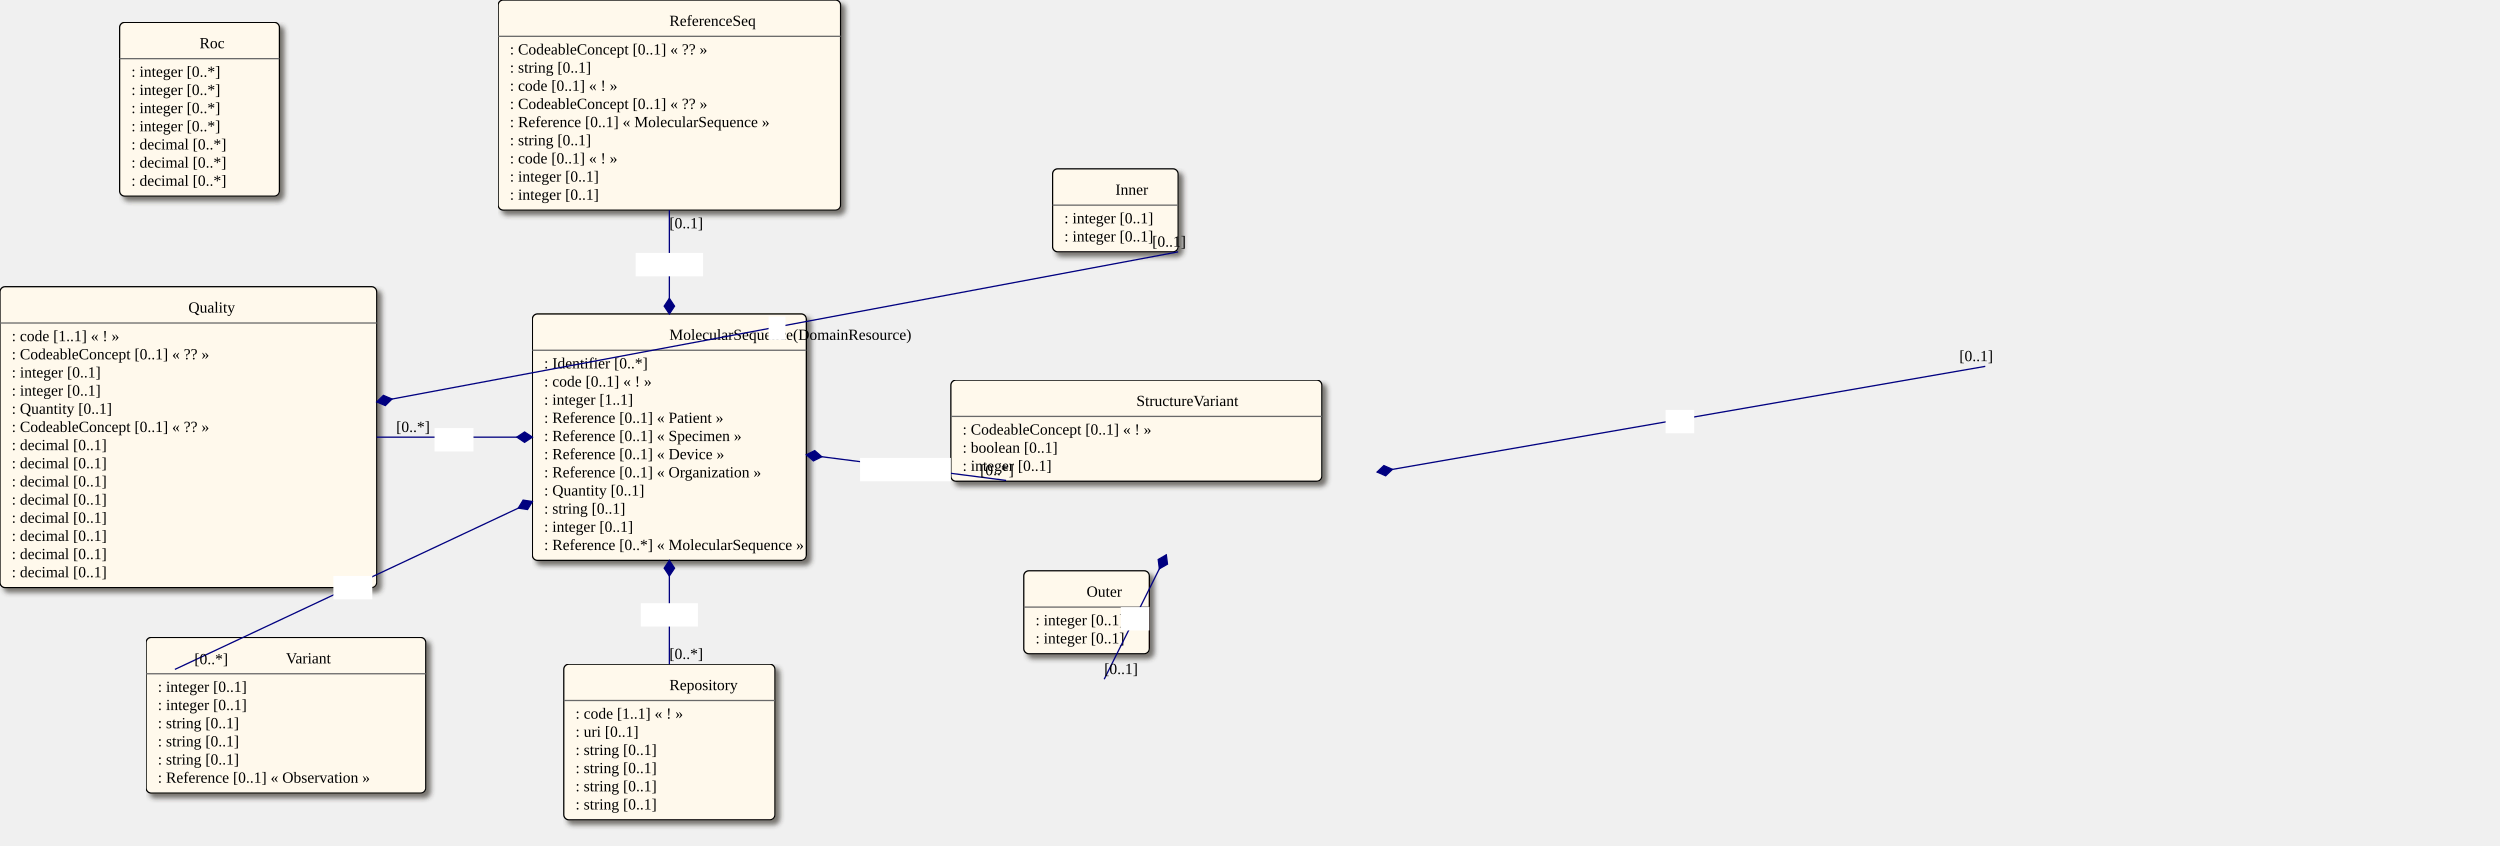
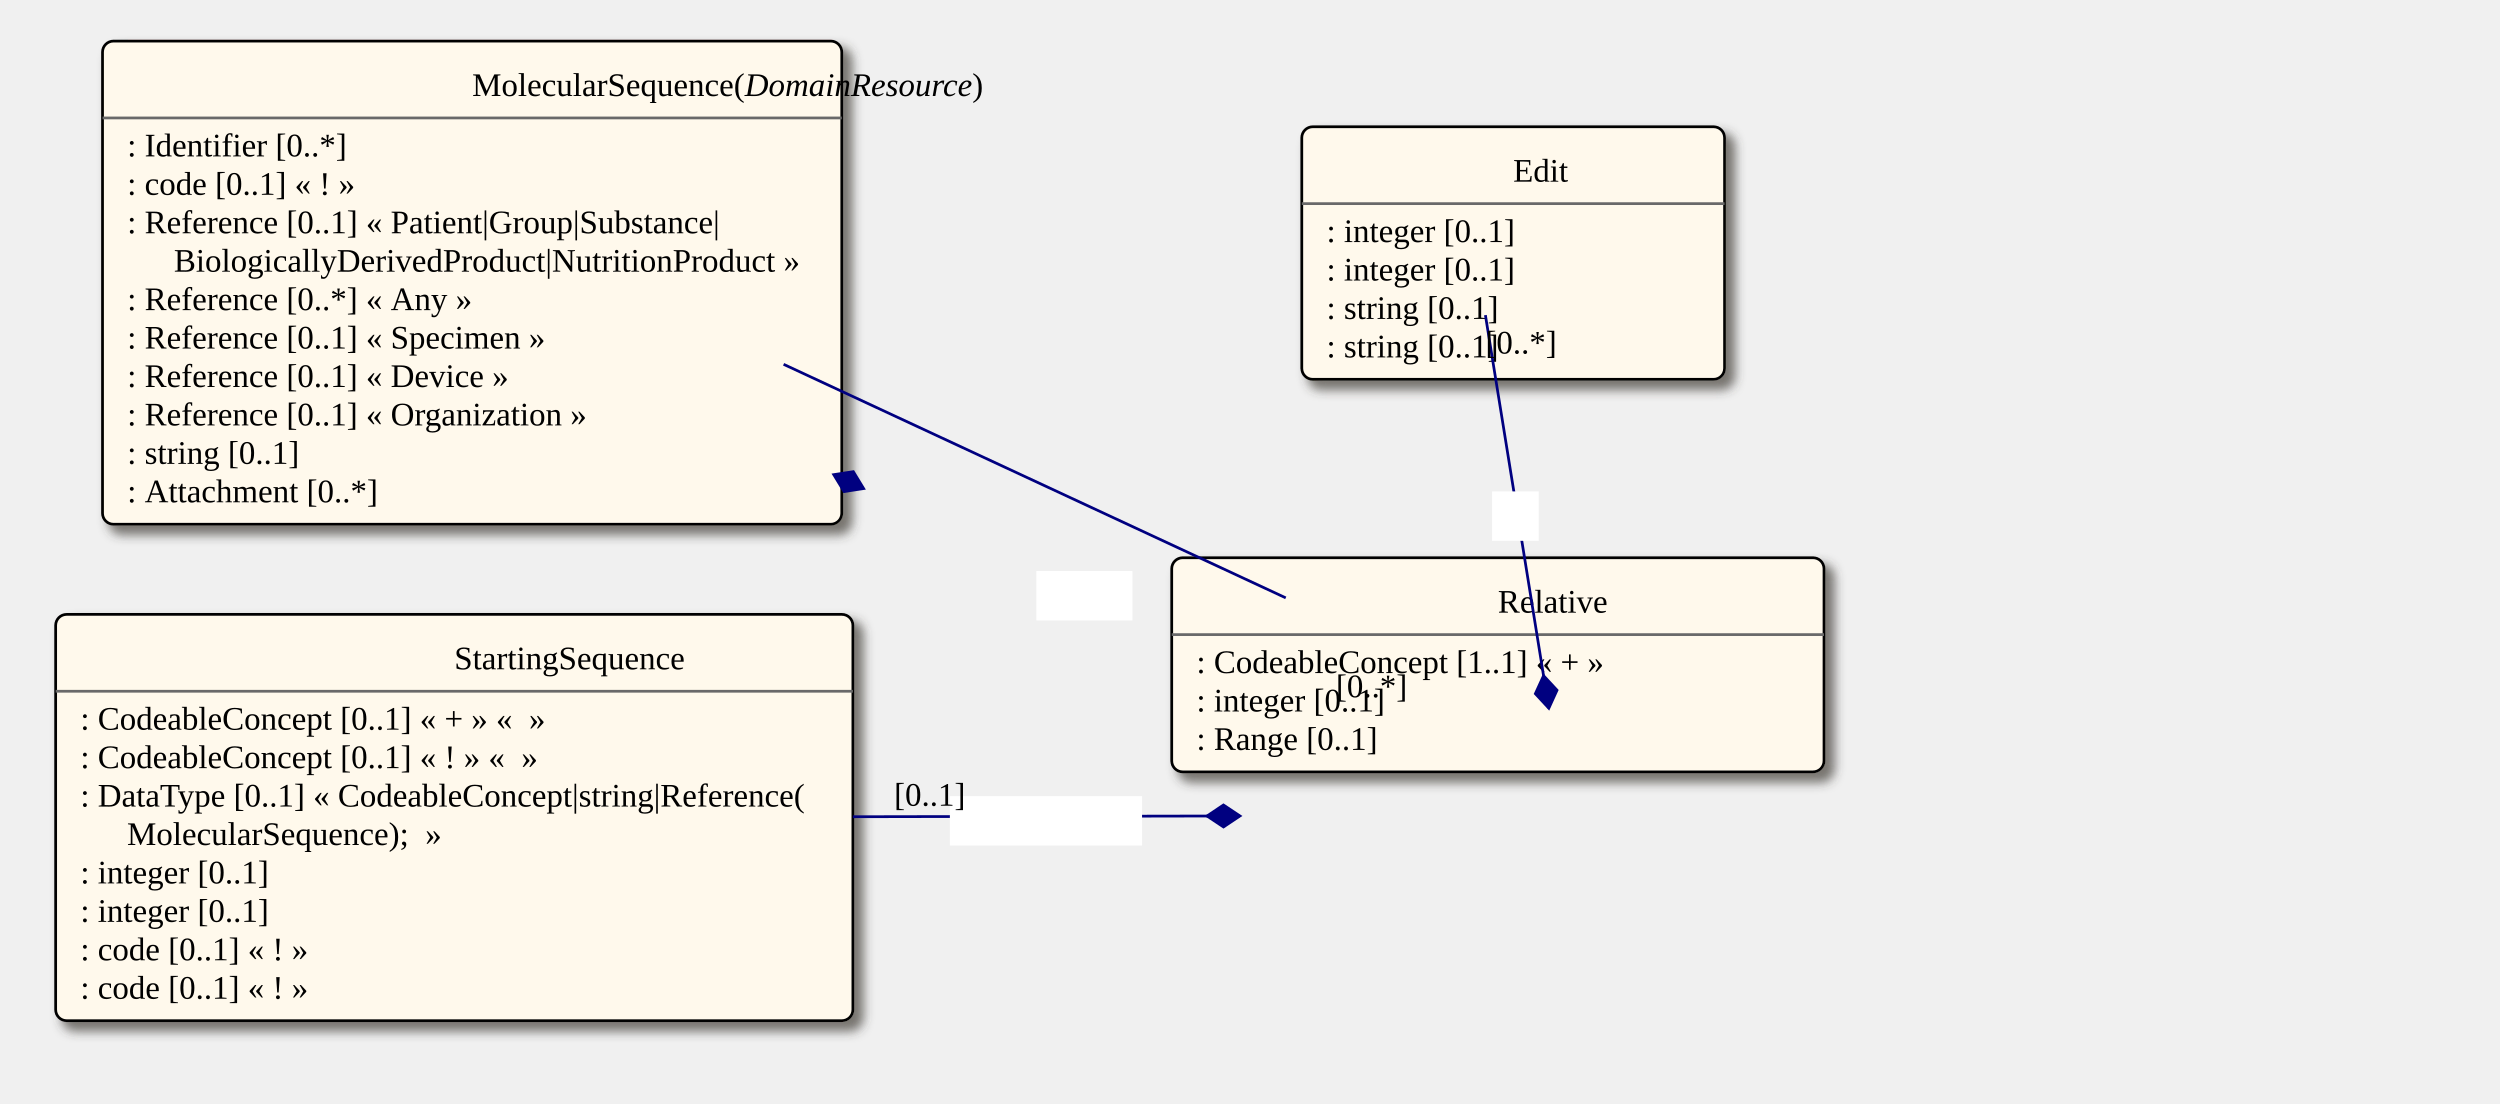
- <svg xmlns="http://www.w3.org/2000/svg" xmlns:xlink="http://www.w3.org/1999/xlink" id="n906" version="1.1" width="1927.2" height="652.0">
-   <defs id="defs11">
-     <filter id="shadow1" x="0" y="0" width="200%" height="200%">
-       <feOffset result="offOut" in="SourceGraphic" dx="3" dy="3" id="feOffset2" />
-       <feColorMatrix result="matrixOut" in="offOut" type="matrix" values="0.2 0 0 0 0 0 0.2 0 0 0 0 0 0.2 0 0 0 0 0 1 0" id="feColorMatrix4" />
-       <feGaussianBlur result="blurOut" in="matrixOut" stdDeviation="2" id="feGaussianBlur6" />
-       <feBlend in="SourceGraphic" in2="blurOut" mode="normal" id="feBlend8" />
+ <svg xmlns="http://www.w3.org/2000/svg" xmlns:xlink="http://www.w3.org/1999/xlink" id="n441" version="1.1" width="910.647" height="401.796">
+   <defs id="defs111207">
+     <filter id="shadow1" x="-0.034" y="-0.068" width="1.088" height="1.174">
+       <feOffset result="offOut" in="SourceGraphic" dx="3" dy="3" id="feOffset111198" />
+       <feColorMatrix result="matrixOut" in="offOut" type="matrix" values="0.2 0 0 0 0 0 0.2 0 0 0 0 0 0.2 0 0 0 0 0 1 0" id="feColorMatrix111200" />
+       <feGaussianBlur result="blurOut" in="matrixOut" stdDeviation="2" id="feGaussianBlur111202" />
+       <feBlend in="SourceGraphic" in2="blurOut" mode="normal" id="feBlend111204" />
    </filter>
  </defs>
-   <g id="n907">
-     <rect id="MolecularSequence" x="410.4" y="242.0" rx="4" ry="4" width="211.2" height="190.0" filter="url(#shadow1)" style="fill:#fff9ec;stroke:black;stroke-width:1" />
-     <line id="n908" x1="410.4" y1="270.0" x2="621.6" y2="270.0" style="stroke:dimgrey;stroke-width:1" />
-     <text id="n909" x="516.0" y="262.0" fill="black" class="diagram-class-title  diagram-class-resource">MolecularSequence<tspan class="diagram-class-title-link" id="tspan16"> (<a xlink:href="domainresource.html" class="diagram-class-reference" id="n910">DomainResource</a>
- )</tspan>
+   <g id="n442" transform="translate(2.923425,-7.308562)">
+     <rect id="MolecularSequence" x="34.422" y="22.273" rx="4" ry="4" width="269.28" height="176" filter="url(#shadow1)" style="fill:#fff9ec;stroke:#000000;stroke-width:1" />
+     <line id="n443" x1="34.422" y1="50.273" x2="303.702" y2="50.273" style="stroke:#696969;stroke-width:1" />
+     <text id="n444" x="169.062" y="42.273" fill="#000000" class="diagram-class-title  diagram-class-resource">MolecularSequence<tspan class="diagram-class-title-link" id="tspan111212">(<a id="n445" xlink:href="domainresource.html#DomainResource" class="diagram-class-reference" style="font-style: italic">DomainResource</a>)</tspan>
    </text>
-     <text id="n911" x="416.4" y="284.0" fill="black" class="diagram-class-detail">
-       <a xlink:href="molecularsequence-definitions.html#MolecularSequence.identifier" id="n912" />
-  : <a xlink:href="datatypes.html#Identifier" id="n913">Identifier</a>
-  [0..*]</text>
-     <text id="n917" x="416.4" y="298.0" fill="black" class="diagram-class-detail">
-       <a xlink:href="molecularsequence-definitions.html#MolecularSequence.type" id="n918" />
-  : <a xlink:href="datatypes.html#code" id="n919">code</a>
-  [0..1] « <a xlink:href="valueset-sequence-type.html" id="n920" />
- ! »</text>
-     <text id="n927" x="416.4" y="312.0" fill="black" class="diagram-class-detail">
-       <a xlink:href="molecularsequence-definitions.html#MolecularSequence.coordinateSystem" id="n928" />
-  : <a xlink:href="datatypes.html#integer" id="n929">integer</a>
-  [1..1]</text>
-     <text id="n933" x="416.4" y="326.0" fill="black" class="diagram-class-detail">
-       <a xlink:href="molecularsequence-definitions.html#MolecularSequence.patient" id="n934" />
-  : <a xlink:href="references.html#Reference" id="n935">Reference</a>
-  [0..1] « <a xlink:href="patient.html#Patient" id="n936">Patient</a>
-  »</text>
-     <text id="n941" x="416.4" y="340.0" fill="black" class="diagram-class-detail">
-       <a xlink:href="molecularsequence-definitions.html#MolecularSequence.specimen" id="n942" />
-  : <a xlink:href="references.html#Reference" id="n943">Reference</a>
-  [0..1] « <a xlink:href="specimen.html#Specimen" id="n944">Specimen</a>
-  »</text>
-     <text id="n949" x="416.4" y="354.0" fill="black" class="diagram-class-detail">
-       <a xlink:href="molecularsequence-definitions.html#MolecularSequence.device" id="n950" />
-  : <a xlink:href="references.html#Reference" id="n951">Reference</a>
-  [0..1] « <a xlink:href="device.html#Device" id="n952">Device</a>
-  »</text>
-     <text id="n957" x="416.4" y="368.0" fill="black" class="diagram-class-detail">
-       <a xlink:href="molecularsequence-definitions.html#MolecularSequence.performer" id="n958" />
-  : <a xlink:href="references.html#Reference" id="n959">Reference</a>
-  [0..1] « <a xlink:href="organization.html#Organization" id="n960">Organization</a>
-  »</text>
-     <text id="n965" x="416.4" y="382.0" fill="black" class="diagram-class-detail">
-       <a xlink:href="molecularsequence-definitions.html#MolecularSequence.quantity" id="n966" />
-  : <a xlink:href="datatypes.html#Quantity" id="n967">Quantity</a>
-  [0..1]</text>
-     <text id="n971" x="416.4" y="396.0" fill="black" class="diagram-class-detail">
-       <a xlink:href="molecularsequence-definitions.html#MolecularSequence.literal" id="n972" />
-  : <a xlink:href="datatypes.html#string" id="n973">string</a>
-  [0..1]</text>
-     <text id="n977" x="416.4" y="410.0" fill="black" class="diagram-class-detail">
-       <a xlink:href="molecularsequence-definitions.html#MolecularSequence.readCoverage" id="n978" />
-  : <a xlink:href="datatypes.html#integer" id="n979">integer</a>
-  [0..1]</text>
-     <text id="n983" x="416.4" y="424.0" fill="black" class="diagram-class-detail">
-       <a xlink:href="molecularsequence-definitions.html#MolecularSequence.pointer" id="n984" />
-  : <a xlink:href="references.html#Reference" id="n985">Reference</a>
-  [0..*] « <a xlink:href="molecularsequence.html#MolecularSequence" id="n986">MolecularSequence</a>
-  »</text>
+     <text id="n446" x="40.422" y="64.273" fill="#000000" class="diagram-class-detail">
+       <a id="n447" xlink:href="molecularsequence-definitions.html#MolecularSequence.identifier" /> : <a id="n448" xlink:href="datatypes.html#Identifier">Identifier</a> [0..*]</text>
+     <text id="n452" x="40.422" y="78.273" fill="#000000" class="diagram-class-detail">
+       <a id="n453" xlink:href="molecularsequence-definitions.html#MolecularSequence.type" /> : <a id="n454" xlink:href="datatypes.html#code">code</a> [0..1] « <a id="n455" xlink:href="valueset-sequence-type.html" />! »</text>
+     <text id="n462" x="40.422" y="92.273" fill="#000000" class="diagram-class-detail">
+       <a id="n463" xlink:href="molecularsequence-definitions.html#MolecularSequence.subject" /> : <a id="n464" xlink:href="references.html#Reference">Reference</a> [0..1] « <a id="n465" xlink:href="patient.html#Patient">Patient</a>|<a id="n466" xlink:href="group.html#Group">Group</a>|<a id="n467" xlink:href="substance.html#Substance">Substance</a>|</text>
+     <text id="n468" x="60.422" y="106.273" fill="#000000" class="diagram-class-detail">
+       <a id="n469" xlink:href="biologicallyderivedproduct.html#BiologicallyDerivedProduct">BiologicallyDerivedProduct</a>|<a id="n470" xlink:href="nutritionproduct.html#NutritionProduct">NutritionProduct</a> »</text>
+     <text id="n480" x="40.422" y="120.273" fill="#000000" class="diagram-class-detail">
+       <a id="n481" xlink:href="molecularsequence-definitions.html#MolecularSequence.focus" /> : <a id="n482" xlink:href="references.html#Reference">Reference</a> [0..*] « <a id="n483" xlink:href="resourcelist.html#Any">Any</a> »</text>
+     <text id="n488" x="40.422" y="134.273" fill="#000000" class="diagram-class-detail">
+       <a id="n489" xlink:href="molecularsequence-definitions.html#MolecularSequence.specimen" /> : <a id="n490" xlink:href="references.html#Reference">Reference</a> [0..1] « <a id="n491" xlink:href="specimen.html#Specimen">Specimen</a> »</text>
+     <text id="n496" x="40.422" y="148.273" fill="#000000" class="diagram-class-detail">
+       <a id="n497" xlink:href="molecularsequence-definitions.html#MolecularSequence.device" /> : <a id="n498" xlink:href="references.html#Reference">Reference</a> [0..1] « <a id="n499" xlink:href="device.html#Device">Device</a> »</text>
+     <text id="n504" x="40.422" y="162.273" fill="#000000" class="diagram-class-detail">
+       <a id="n505" xlink:href="molecularsequence-definitions.html#MolecularSequence.performer" /> : <a id="n506" xlink:href="references.html#Reference">Reference</a> [0..1] « <a id="n507" xlink:href="organization.html#Organization">Organization</a> »</text>
+     <text id="n512" x="40.422" y="176.273" fill="#000000" class="diagram-class-detail">
+       <a id="n513" xlink:href="molecularsequence-definitions.html#MolecularSequence.literal" /> : <a id="n514" xlink:href="datatypes.html#string">string</a> [0..1]</text>
+     <text id="n518" x="40.422" y="190.273" fill="#000000" class="diagram-class-detail">
+       <a id="n519" xlink:href="molecularsequence-definitions.html#MolecularSequence.formatted" /> : <a id="n520" xlink:href="datatypes.html#Attachment">Attachment</a> [0..*]</text>
  </g>
-   <g id="n991">
-     <rect id="MolecularSequence.referenceSeq" x="384" y="0.0" rx="4" ry="4" width="264.0" height="162.0" filter="url(#shadow1)" style="fill:#fff9ec;stroke:black;stroke-width:1" />
-     <line id="n992" x1="384" y1="28.0" x2="648.0" y2="28.0" style="stroke:dimgrey;stroke-width:1" />
-     <text id="n993" x="516.0" y="20.0" fill="black" class="diagram-class-title">ReferenceSeq</text>
-     <text id="n994" x="390" y="42.0" fill="black" class="diagram-class-detail">
-       <a xlink:href="molecularsequence-definitions.html#MolecularSequence.referenceSeq.chromosome" id="n995" />
-  : <a xlink:href="datatypes.html#CodeableConcept" id="n996">CodeableConcept</a>
-  [0..1] « <a xlink:href="valueset-chromosome-human.html" id="n997" />
- ?? »</text>
-     <text id="n1004" x="390" y="56.0" fill="black" class="diagram-class-detail">
-       <a xlink:href="molecularsequence-definitions.html#MolecularSequence.referenceSeq.referenceSequenceAssembly" id="n1005" />
-  : <a xlink:href="datatypes.html#string" id="n1006">string</a>
-  [0..1]</text>
-     <text id="n1010" x="390" y="70.0" fill="black" class="diagram-class-detail">
-       <a xlink:href="molecularsequence-definitions.html#MolecularSequence.referenceSeq.orientation" id="n1011" />
-  : <a xlink:href="datatypes.html#code" id="n1012">code</a>
-  [0..1] « <a xlink:href="valueset-orientation-type.html" id="n1013" />
- ! »</text>
-     <text id="n1020" x="390" y="84.0" fill="black" class="diagram-class-detail">
-       <a xlink:href="molecularsequence-definitions.html#MolecularSequence.referenceSeq.referenceSeqId" id="n1021" />
-  : <a xlink:href="datatypes.html#CodeableConcept" id="n1022">CodeableConcept</a>
-  [0..1] « <a xlink:href="valueset-sequence-referenceSeq.html" id="n1023" />
- ?? »</text>
-     <text id="n1030" x="390" y="98.0" fill="black" class="diagram-class-detail">
-       <a xlink:href="molecularsequence-definitions.html#MolecularSequence.referenceSeq.referenceSeqPointer" id="n1031" />
-  : <a xlink:href="references.html#Reference" id="n1032">Reference</a>
-  [0..1] « <a xlink:href="molecularsequence.html#MolecularSequence" id="n1033">MolecularSequence</a>
-  »</text>
-     <text id="n1038" x="390" y="112.0" fill="black" class="diagram-class-detail">
-       <a xlink:href="molecularsequence-definitions.html#MolecularSequence.referenceSeq.referenceSeqString" id="n1039" />
-  : <a xlink:href="datatypes.html#string" id="n1040">string</a>
-  [0..1]</text>
-     <text id="n1044" x="390" y="126.0" fill="black" class="diagram-class-detail">
-       <a xlink:href="molecularsequence-definitions.html#MolecularSequence.referenceSeq.strand" id="n1045" />
-  : <a xlink:href="datatypes.html#code" id="n1046">code</a>
-  [0..1] « <a xlink:href="valueset-strand-type.html" id="n1047" />
- ! »</text>
-     <text id="n1054" x="390" y="140.0" fill="black" class="diagram-class-detail">
-       <a xlink:href="molecularsequence-definitions.html#MolecularSequence.referenceSeq.windowStart" id="n1055" />
-  : <a xlink:href="datatypes.html#integer" id="n1056">integer</a>
-  [0..1]</text>
-     <text id="n1060" x="390" y="154.0" fill="black" class="diagram-class-detail">
-       <a xlink:href="molecularsequence-definitions.html#MolecularSequence.referenceSeq.windowEnd" id="n1061" />
-  : <a xlink:href="datatypes.html#integer" id="n1062">integer</a>
-  [0..1]</text>
+   <g id="n524" transform="translate(-24.84911,-54.81422)">
+     <rect id="MolecularSequence.relative" x="451.661" y="257.976" rx="4" ry="4" width="237.6" height="78" filter="url(#shadow1)" style="fill:#fff9ec;stroke:#000000;stroke-width:1" />
+     <line id="n525" x1="451.661" y1="285.976" x2="689.261" y2="285.976" style="stroke:#696969;stroke-width:1" />
+     <text id="n526" x="570.461" y="277.976" fill="#000000" class="diagram-class-title">Relative</text>
+     <text id="n527" x="457.661" y="299.976" fill="#000000" class="diagram-class-detail">
+       <a id="n528" xlink:href="molecularsequence-definitions.html#MolecularSequence.relative.coordinateSystem" /> : <a id="n529" xlink:href="datatypes.html#CodeableConcept">CodeableConcept</a> [1..1] « <a id="n530" xlink:href="http://loinc.org/LL5323-2/" />+ »</text>
+     <text id="n537" x="457.661" y="313.976" fill="#000000" class="diagram-class-detail">
+       <a id="n538" xlink:href="molecularsequence-definitions.html#MolecularSequence.relative.ordinalPosition" /> : <a id="n539" xlink:href="datatypes.html#integer">integer</a> [0..1]</text>
+     <text id="n543" x="457.661" y="327.976" fill="#000000" class="diagram-class-detail">
+       <a id="n544" xlink:href="molecularsequence-definitions.html#MolecularSequence.relative.sequenceRange" /> : <a id="n545" xlink:href="datatypes.html#Range">Range</a> [0..1]</text>
  </g>
-   <g id="n1066" transform="translate(193.3986,-15.26831)">
-     <rect id="MolecularSequence.variant" x="-80.782" y="506.651" rx="4" ry="4" width="215.6" height="120" style="fill:#fff9ec;stroke:#000000;stroke-width:1;filter:url(#shadow1)" />
-     <line id="n1067" x1="-80.782" y1="534.651" x2="134.818" y2="534.651" style="stroke:#696969;stroke-width:1" />
-     <text id="n1068" x="27.018" y="526.651" class="diagram-class-title" style="fill:#000000">Variant</text>
-     <text id="n1069" x="-74.782" y="548.651" class="diagram-class-detail" style="fill:#000000">
-       <a xlink:href="molecularsequence-definitions.html#MolecularSequence.edit.start" id="n1070" />
-  : <a xlink:href="datatypes.html#integer" id="n1071">integer</a>
-  [0..1]</text>
-     <text id="n1075" x="-74.782" y="562.651" class="diagram-class-detail" style="fill:#000000">
-       <a xlink:href="molecularsequence-definitions.html#MolecularSequence.edit.end" id="n1076" />
-  : <a xlink:href="datatypes.html#integer" id="n1077">integer</a>
-  [0..1]</text>
-     <text id="n1081" x="-74.782" y="576.651" class="diagram-class-detail" style="fill:#000000">
-       <a xlink:href="molecularsequence-definitions.html#MolecularSequence.edit.observedAllele" id="n1082" />
-  : <a xlink:href="datatypes.html#string" id="n1083">string</a>
-  [0..1]</text>
-     <text id="n1087" x="-74.782" y="590.651" class="diagram-class-detail" style="fill:#000000">
-       <a xlink:href="molecularsequence-definitions.html#MolecularSequence.edit.referenceAllele" id="n1088" />
-  : <a xlink:href="datatypes.html#string" id="n1089">string</a>
-  [0..1]</text>
-     <text id="n1093" x="-74.782" y="604.651" class="diagram-class-detail" style="fill:#000000">
-       <a xlink:href="molecularsequence-definitions.html#MolecularSequence.edit.cigar" id="n1094" />
-  : <a xlink:href="datatypes.html#string" id="n1095">string</a>
-  [0..1]</text>
-     <text id="n1099" x="-74.782" y="618.651" class="diagram-class-detail" style="fill:#000000">
-       <a xlink:href="molecularsequence-definitions.html#MolecularSequence.edit.variantPointer" id="n1100" />
-  : <a xlink:href="references.html#Reference" id="n1101">Reference</a>
-  [0..1] « <a xlink:href="observation.html#Observation" id="n1102">Observation</a>
-  »</text>
+   <g id="n549">
+     <rect id="MolecularSequence.relative.startingSequence" x="20.273" y="223.796" rx="4" ry="4" width="290.4" height="148.0" filter="url(#shadow1)" style="fill:#fff9ec;stroke:black;stroke-width:1" />
+     <line id="n550" x1="20.273" y1="251.796" x2="310.673" y2="251.796" style="stroke:dimgrey;stroke-width:1" />
+     <text id="n551" x="165.473" y="243.796" fill="black" class="diagram-class-title">StartingSequence</text>
+     <text id="n552" x="26.273" y="265.796" fill="black" class="diagram-class-detail">
+       <a id="n553" xlink:href="molecularsequence-definitions.html#MolecularSequence.relative.startingSequence.genomeAssembly" /> : <a id="n554" xlink:href="datatypes.html#CodeableConcept">CodeableConcept</a> [0..1] « <a id="n555" xlink:href="http://loinc.org/LL1040-6/" />+ » « <a id="n557" style="padding-left: 3px; padding-right: 3px; border: 1px maroon solid; font-weight: bold; color: #301212; background-color: #fdeeee;" xlink:href="conformance-rules.html#constraints" /> »</text>
+     <text id="n566" x="26.273" y="279.796" fill="black" class="diagram-class-detail">
+       <a id="n567" xlink:href="molecularsequence-definitions.html#MolecularSequence.relative.startingSequence.chromosome" /> : <a id="n568" xlink:href="datatypes.html#CodeableConcept">CodeableConcept</a> [0..1] « <a id="n569" xlink:href="http://loinc.org/LL2938-0/" />! » « <a id="n571" style="padding-left: 3px; padding-right: 3px; border: 1px maroon solid; font-weight: bold; color: #301212; background-color: #fdeeee;" xlink:href="conformance-rules.html#constraints" /> »</text>
+     <text id="n580" x="26.273" y="293.796" fill="black" class="diagram-class-detail">
+       <a id="n581" xlink:href="molecularsequence-definitions.html#MolecularSequence.relative.startingSequence.sequence_x_" /> : <a id="n582" xlink:href="types.html#DataType">DataType</a> [0..1] « <a id="n583" xlink:href="datatypes.html#CodeableConcept">CodeableConcept</a>|<a id="n584" xlink:href="datatypes.html#string">string</a>|<a id="n585" xlink:href="references.html#Reference">Reference</a>(</text>
+     <text id="n586" x="46.273" y="307.796" fill="black" class="diagram-class-detail">
+       <a id="n587" xlink:href="molecularsequence.html#MolecularSequence">MolecularSequence</a>); <a id="n588" style="padding-left: 3px; padding-right: 3px; border: 1px maroon solid; font-weight: bold; color: #301212; background-color: #fdeeee;" xlink:href="conformance-rules.html#constraints" /> »</text>
+     <text id="n600" x="26.273" y="321.796" fill="black" class="diagram-class-detail">
+       <a id="n601" xlink:href="molecularsequence-definitions.html#MolecularSequence.relative.startingSequence.windowStart" /> : <a id="n602" xlink:href="datatypes.html#integer">integer</a> [0..1]</text>
+     <text id="n606" x="26.273" y="335.796" fill="black" class="diagram-class-detail">
+       <a id="n607" xlink:href="molecularsequence-definitions.html#MolecularSequence.relative.startingSequence.windowEnd" /> : <a id="n608" xlink:href="datatypes.html#integer">integer</a> [0..1]</text>
+     <text id="n612" x="26.273" y="349.796" fill="black" class="diagram-class-detail">
+       <a id="n613" xlink:href="molecularsequence-definitions.html#MolecularSequence.relative.startingSequence.orientation" /> : <a id="n614" xlink:href="datatypes.html#code">code</a> [0..1] « <a id="n615" xlink:href="valueset-orientation-type.html" />! »</text>
+     <text id="n622" x="26.273" y="363.796" fill="black" class="diagram-class-detail">
+       <a id="n623" xlink:href="molecularsequence-definitions.html#MolecularSequence.relative.startingSequence.strand" /> : <a id="n624" xlink:href="datatypes.html#code">code</a> [0..1] « <a id="n625" xlink:href="valueset-strand-type.html" />! »</text>
  </g>
-   <g id="n1107">
-     <rect id="MolecularSequence.quality" x="0.0" y="221.0" rx="4" ry="4" width="290.4" height="232.0" filter="url(#shadow1)" style="fill:#fff9ec;stroke:black;stroke-width:1" />
-     <line id="n1108" x1="0.0" y1="249.0" x2="290.4" y2="249.0" style="stroke:dimgrey;stroke-width:1" />
-     <text id="n1109" x="145.2" y="241.0" fill="black" class="diagram-class-title">Quality</text>
-     <text id="n1110" x="6.0" y="263.0" fill="black" class="diagram-class-detail">
-       <a xlink:href="molecularsequence-definitions.html#MolecularSequence.quality.type" id="n1111" />
-  : <a xlink:href="datatypes.html#code" id="n1112">code</a>
-  [1..1] « <a xlink:href="valueset-quality-type.html" id="n1113" />
- ! »</text>
-     <text id="n1120" x="6.0" y="277.0" fill="black" class="diagram-class-detail">
-       <a xlink:href="molecularsequence-definitions.html#MolecularSequence.quality.standardSequence" id="n1121" />
-  : <a xlink:href="datatypes.html#CodeableConcept" id="n1122">CodeableConcept</a>
-  [0..1] « <a xlink:href="valueset-sequence-quality-standardSequence.html" id="n1123" />
- ?? »</text>
-     <text id="n1130" x="6.0" y="291.0" fill="black" class="diagram-class-detail">
-       <a xlink:href="molecularsequence-definitions.html#MolecularSequence.quality.start" id="n1131" />
-  : <a xlink:href="datatypes.html#integer" id="n1132">integer</a>
-  [0..1]</text>
-     <text id="n1136" x="6.0" y="305.0" fill="black" class="diagram-class-detail">
-       <a xlink:href="molecularsequence-definitions.html#MolecularSequence.quality.end" id="n1137" />
-  : <a xlink:href="datatypes.html#integer" id="n1138">integer</a>
-  [0..1]</text>
-     <text id="n1142" x="6.0" y="319.0" fill="black" class="diagram-class-detail">
-       <a xlink:href="molecularsequence-definitions.html#MolecularSequence.quality.score" id="n1143" />
-  : <a xlink:href="datatypes.html#Quantity" id="n1144">Quantity</a>
-  [0..1]</text>
-     <text id="n1148" x="6.0" y="333.0" fill="black" class="diagram-class-detail">
-       <a xlink:href="molecularsequence-definitions.html#MolecularSequence.quality.method" id="n1149" />
-  : <a xlink:href="datatypes.html#CodeableConcept" id="n1150">CodeableConcept</a>
-  [0..1] « <a xlink:href="valueset-sequence-quality-method.html" id="n1151" />
- ?? »</text>
-     <text id="n1158" x="6.0" y="347.0" fill="black" class="diagram-class-detail">
-       <a xlink:href="molecularsequence-definitions.html#MolecularSequence.quality.truthTP" id="n1159" />
-  : <a xlink:href="datatypes.html#decimal" id="n1160">decimal</a>
-  [0..1]</text>
-     <text id="n1164" x="6.0" y="361.0" fill="black" class="diagram-class-detail">
-       <a xlink:href="molecularsequence-definitions.html#MolecularSequence.quality.queryTP" id="n1165" />
-  : <a xlink:href="datatypes.html#decimal" id="n1166">decimal</a>
-  [0..1]</text>
-     <text id="n1170" x="6.0" y="375.0" fill="black" class="diagram-class-detail">
-       <a xlink:href="molecularsequence-definitions.html#MolecularSequence.quality.truthFN" id="n1171" />
-  : <a xlink:href="datatypes.html#decimal" id="n1172">decimal</a>
-  [0..1]</text>
-     <text id="n1176" x="6.0" y="389.0" fill="black" class="diagram-class-detail">
-       <a xlink:href="molecularsequence-definitions.html#MolecularSequence.quality.queryFP" id="n1177" />
-  : <a xlink:href="datatypes.html#decimal" id="n1178">decimal</a>
-  [0..1]</text>
-     <text id="n1182" x="6.0" y="403.0" fill="black" class="diagram-class-detail">
-       <a xlink:href="molecularsequence-definitions.html#MolecularSequence.quality.gtFP" id="n1183" />
-  : <a xlink:href="datatypes.html#decimal" id="n1184">decimal</a>
-  [0..1]</text>
-     <text id="n1188" x="6.0" y="417.0" fill="black" class="diagram-class-detail">
-       <a xlink:href="molecularsequence-definitions.html#MolecularSequence.quality.precision" id="n1189" />
-  : <a xlink:href="datatypes.html#decimal" id="n1190">decimal</a>
-  [0..1]</text>
-     <text id="n1194" x="6.0" y="431.0" fill="black" class="diagram-class-detail">
-       <a xlink:href="molecularsequence-definitions.html#MolecularSequence.quality.recall" id="n1195" />
-  : <a xlink:href="datatypes.html#decimal" id="n1196">decimal</a>
-  [0..1]</text>
-     <text id="n1200" x="6.0" y="445.0" fill="black" class="diagram-class-detail">
-       <a xlink:href="molecularsequence-definitions.html#MolecularSequence.quality.fScore" id="n1201" />
-  : <a xlink:href="datatypes.html#decimal" id="n1202">decimal</a>
-  [0..1]</text>
+   <g id="n632" transform="translate(17.54055,23.3874)">
+     <rect id="MolecularSequence.relative.edit" x="456.647" y="22.787" rx="4" ry="4" width="154" height="92" filter="url(#shadow1)" style="fill:#fff9ec;stroke:#000000;stroke-width:1" />
+     <line id="n633" x1="456.647" y1="50.787" x2="610.647" y2="50.787" style="stroke:#696969;stroke-width:1" />
+     <text id="n634" x="533.647" y="42.787" fill="#000000" class="diagram-class-title">Edit</text>
+     <text id="n635" x="462.647" y="64.787" fill="#000000" class="diagram-class-detail">
+       <a id="n636" xlink:href="molecularsequence-definitions.html#MolecularSequence.relative.edit.start" /> : <a id="n637" xlink:href="datatypes.html#integer">integer</a> [0..1]</text>
+     <text id="n641" x="462.647" y="78.787" fill="#000000" class="diagram-class-detail">
+       <a id="n642" xlink:href="molecularsequence-definitions.html#MolecularSequence.relative.edit.end" /> : <a id="n643" xlink:href="datatypes.html#integer">integer</a> [0..1]</text>
+     <text id="n647" x="462.647" y="92.787" fill="#000000" class="diagram-class-detail">
+       <a id="n648" xlink:href="molecularsequence-definitions.html#MolecularSequence.relative.edit.replacementSequence" /> : <a id="n649" xlink:href="datatypes.html#string">string</a> [0..1]</text>
+     <text id="n653" x="462.647" y="106.787" fill="#000000" class="diagram-class-detail">
+       <a id="n654" xlink:href="molecularsequence-definitions.html#MolecularSequence.relative.edit.replacedSequence" /> : <a id="n655" xlink:href="datatypes.html#string">string</a> [0..1]</text>
  </g>
-   <g id="n1206" transform="translate(-816.0063,-98.39577)">
-     <rect id="MolecularSequence.quality.roc" x="908.213" y="115.612" rx="4" ry="4" width="123.2" height="134" style="fill:#fff9ec;stroke:#000000;stroke-width:1;filter:url(#shadow1)" />
-     <line id="n1207" x1="908.213" y1="143.612" x2="1031.413" y2="143.612" style="stroke:#696969;stroke-width:1" />
-     <text id="n1208" x="969.813" y="135.612" class="diagram-class-title" style="fill:#000000">Roc</text>
-     <text id="n1209" x="914.213" y="157.612" class="diagram-class-detail" style="fill:#000000">
-       <a xlink:href="molecularsequence-definitions.html#MolecularSequence.quality.roc.score" id="n1210" />
-  : <a xlink:href="datatypes.html#integer" id="n1211">integer</a>
-  [0..*]</text>
-     <text id="n1215" x="914.213" y="171.612" class="diagram-class-detail" style="fill:#000000">
-       <a xlink:href="molecularsequence-definitions.html#MolecularSequence.quality.roc.numTP" id="n1216" />
-  : <a xlink:href="datatypes.html#integer" id="n1217">integer</a>
-  [0..*]</text>
-     <text id="n1221" x="914.213" y="185.612" class="diagram-class-detail" style="fill:#000000">
-       <a xlink:href="molecularsequence-definitions.html#MolecularSequence.quality.roc.numFP" id="n1222" />
-  : <a xlink:href="datatypes.html#integer" id="n1223">integer</a>
-  [0..*]</text>
-     <text id="n1227" x="914.213" y="199.612" class="diagram-class-detail" style="fill:#000000">
-       <a xlink:href="molecularsequence-definitions.html#MolecularSequence.quality.roc.numFN" id="n1228" />
-  : <a xlink:href="datatypes.html#integer" id="n1229">integer</a>
-  [0..*]</text>
-     <text id="n1233" x="914.213" y="213.612" class="diagram-class-detail" style="fill:#000000">
-       <a xlink:href="molecularsequence-definitions.html#MolecularSequence.quality.roc.precision" id="n1234" />
-  : <a xlink:href="datatypes.html#decimal" id="n1235">decimal</a>
-  [0..*]</text>
-     <text id="n1239" x="914.213" y="227.612" class="diagram-class-detail" style="fill:#000000">
-       <a xlink:href="molecularsequence-definitions.html#MolecularSequence.quality.roc.sensitivity" id="n1240" />
-  : <a xlink:href="datatypes.html#decimal" id="n1241">decimal</a>
-  [0..*]</text>
-     <text id="n1245" x="914.213" y="241.612" class="diagram-class-detail" style="fill:#000000">
-       <a xlink:href="molecularsequence-definitions.html#MolecularSequence.quality.roc.fMeasure" id="n1246" />
-  : <a xlink:href="datatypes.html#decimal" id="n1247">decimal</a>
-  [0..*]</text>
-   </g>
-   <g id="n1251">
-     <rect id="MolecularSequence.repository" x="434.6" y="512.0" rx="4" ry="4" width="162.8" height="120.0" filter="url(#shadow1)" style="fill:#fff9ec;stroke:black;stroke-width:1" />
-     <line id="n1252" x1="434.6" y1="540.0" x2="597.4" y2="540.0" style="stroke:dimgrey;stroke-width:1" />
-     <text id="n1253" x="516.0" y="532.0" fill="black" class="diagram-class-title">Repository</text>
-     <text id="n1254" x="440.6" y="554.0" fill="black" class="diagram-class-detail">
-       <a xlink:href="molecularsequence-definitions.html#MolecularSequence.repository.type" id="n1255" />
-  : <a xlink:href="datatypes.html#code" id="n1256">code</a>
-  [1..1] « <a xlink:href="valueset-repository-type.html" id="n1257" />
- ! »</text>
-     <text id="n1264" x="440.6" y="568.0" fill="black" class="diagram-class-detail">
-       <a xlink:href="molecularsequence-definitions.html#MolecularSequence.repository.url" id="n1265" />
-  : <a xlink:href="datatypes.html#uri" id="n1266">uri</a>
-  [0..1]</text>
-     <text id="n1270" x="440.6" y="582.0" fill="black" class="diagram-class-detail">
-       <a xlink:href="molecularsequence-definitions.html#MolecularSequence.repository.name" id="n1271" />
-  : <a xlink:href="datatypes.html#string" id="n1272">string</a>
-  [0..1]</text>
-     <text id="n1276" x="440.6" y="596.0" fill="black" class="diagram-class-detail">
-       <a xlink:href="molecularsequence-definitions.html#MolecularSequence.repository.datasetId" id="n1277" />
-  : <a xlink:href="datatypes.html#string" id="n1278">string</a>
-  [0..1]</text>
-     <text id="n1282" x="440.6" y="610.0" fill="black" class="diagram-class-detail">
-       <a xlink:href="molecularsequence-definitions.html#MolecularSequence.repository.variantsetId" id="n1283" />
-  : <a xlink:href="datatypes.html#string" id="n1284">string</a>
-  [0..1]</text>
-     <text id="n1288" x="440.6" y="624.0" fill="black" class="diagram-class-detail">
-       <a xlink:href="molecularsequence-definitions.html#MolecularSequence.repository.readsetId" id="n1289" />
-  : <a xlink:href="datatypes.html#string" id="n1290">string</a>
-  [0..1]</text>
-   </g>
-   <g id="n1294" transform="translate(-42.57044,-56.72641)">
-     <rect id="MolecularSequence.structureVariant" x="775.57" y="349.726" rx="4" ry="4" width="286" height="78" style="fill:#fff9ec;stroke:#000000;stroke-width:1;filter:url(#shadow1)" />
-     <line id="n1295" x1="775.57" y1="377.726" x2="1061.57" y2="377.726" style="stroke:#696969;stroke-width:1" />
-     <text id="n1296" x="918.57" y="369.726" class="diagram-class-title" style="fill:#000000">StructureVariant</text>
-     <text id="n1297" x="781.57" y="391.726" class="diagram-class-detail" style="fill:#000000">
-       <a xlink:href="molecularsequence-definitions.html#MolecularSequence.structureVariant.variantType" id="n1298" />
-  : <a xlink:href="datatypes.html#CodeableConcept" id="n1299">CodeableConcept</a>
-  [0..1] « <a id="n1300" xlink:href="http://loinc.org/vs/LL379-9" />
- ! »</text>
-     <text id="n1307" x="781.57" y="405.726" class="diagram-class-detail" style="fill:#000000">
-       <a xlink:href="molecularsequence-definitions.html#MolecularSequence.structureVariant.exact" id="n1308" />
-  : <a xlink:href="datatypes.html#boolean" id="n1309">boolean</a>
-  [0..1]</text>
-     <text id="n1313" x="781.57" y="419.726" class="diagram-class-detail" style="fill:#000000">
-       <a xlink:href="molecularsequence-definitions.html#MolecularSequence.structureVariant.length" id="n1314" />
-  : <a xlink:href="datatypes.html#integer" id="n1315">integer</a>
-  [0..1]</text>
-   </g>
-   <g id="n1319" transform="translate(2.388733,-83.61548)">
-     <rect id="MolecularSequence.structureVariant.outer" x="786.811" y="523.615" rx="4" ry="4" width="96.8" height="64" style="fill:#fff9ec;stroke:#000000;stroke-width:1;filter:url(#shadow1)" />
-     <line id="n1320" x1="786.811" y1="551.615" x2="883.611" y2="551.615" style="stroke:#696969;stroke-width:1" />
-     <text id="n1321" x="835.211" y="543.615" class="diagram-class-title" style="fill:#000000">Outer</text>
-     <text id="n1322" x="792.811" y="565.615" class="diagram-class-detail" style="fill:#000000">
-       <a xlink:href="molecularsequence-definitions.html#MolecularSequence.structureVariant.outer.start" id="n1323" />
-  : <a xlink:href="datatypes.html#integer" id="n1324">integer</a>
-  [0..1]</text>
-     <text id="n1328" x="792.811" y="579.615" class="diagram-class-detail" style="fill:#000000">
-       <a xlink:href="molecularsequence-definitions.html#MolecularSequence.structureVariant.outer.end" id="n1329" />
-  : <a xlink:href="datatypes.html#integer" id="n1330">integer</a>
-  [0..1]</text>
-   </g>
-   <g id="n1334" transform="translate(-718.987,-111.8546)">
-     <rect id="MolecularSequence.structureVariant.inner" x="1530.4" y="242" rx="4" ry="4" width="96.8" height="64" style="fill:#fff9ec;stroke:#000000;stroke-width:1;filter:url(#shadow1)" />
-     <line id="n1335" x1="1530.4" y1="270" x2="1627.2" y2="270" style="stroke:#696969;stroke-width:1" />
-     <text id="n1336" x="1578.8" y="262" class="diagram-class-title" style="fill:#000000">Inner</text>
-     <text id="n1337" x="1536.4" y="284" class="diagram-class-detail" style="fill:#000000">
-       <a xlink:href="molecularsequence-definitions.html#MolecularSequence.structureVariant.inner.start" id="n1338" />
-  : <a xlink:href="datatypes.html#integer" id="n1339">integer</a>
-  [0..1]</text>
-     <text id="n1343" x="1536.4" y="298" class="diagram-class-detail" style="fill:#000000">
-       <a xlink:href="molecularsequence-definitions.html#MolecularSequence.structureVariant.inner.end" id="n1344" />
-  : <a xlink:href="datatypes.html#integer" id="n1345">integer</a>
-  [0..1]</text>
-   </g>
-   <line id="n1349" x1="516.0" y1="242" x2="516.0" y2="162.0" style="stroke:navy;stroke-width:1" />
-   <polygon id="n1350" points="516.0,242 522.0,246 528.0,242 522.0,238 516.0,242" style="fill:navy;stroke:navy;stroke-width:1" transform="rotate(-90.0 516.0 242)" />
-   <rect id="n1351" x="490.0" y="195.0" width="52.0" height="18.0" style="fill:white;stroke:black;stroke-width:0" />
-   <text id="n1352" x="516.0" y="205.0" fill="black" class="diagram-class-linkage">
-     <a xlink:href="molecularsequence-definitions.html#MolecularSequence.referenceSeq" id="n1353" />
+   <line id="n659" x1="451.661" y1="297.217" x2="310.673" y2="297.502" style="stroke:navy;stroke-width:1" />
+   <polygon id="n660" points="451.661,297.217 457.661,301.217 463.661,297.217 457.661,293.217 451.661,297.217" style="fill:navy;stroke:navy;stroke-width:1" transform="rotate(179.884 451.6613 297.2165)" />
+   <rect id="n661" x="346.0" y="290.0" width="70.0" height="18.0" style="fill:white;stroke:black;stroke-width:0" />
+   <text id="n662" x="381.0" y="300.0" fill="black" class="diagram-class-linkage">
+     <a id="n663" xlink:href="molecularsequence-definitions.html#MolecularSequence.relative.startingSequence" />
  </text>
-   <text id="n1354" x="516.0" y="176.0" fill="black" class="diagram-class-linkage">[0..1]</text>
-   <line id="n1355" x1="410.4" y1="386.595" x2="134.818" y2="516.022" style="stroke:navy;stroke-width:1" />
-   <polygon id="n1356" points="410.4,386.595 416.4,390.595 422.4,386.595 416.4,382.595 410.4,386.595" style="fill:navy;stroke:navy;stroke-width:1" transform="rotate(154.8429 410.4 386.5951)" />
-   <rect id="n1357" x="257.0" y="444.0" width="30.0" height="18.0" style="fill:white;stroke:black;stroke-width:0" />
-   <text id="n1358" x="272.0" y="454.0" fill="black" class="diagram-class-linkage">
-     <a xlink:href="molecularsequence-definitions.html#MolecularSequence.variant" id="n1359" />
+   <text id="n664" x="325.673" y="293.502" fill="black" class="diagram-class-linkage">[0..1]</text>
+   <line id="n665" x1="564.169" y1="257.976" x2="541.068" y2="114.787" style="stroke:navy;stroke-width:1" />
+   <polygon id="n666" points="564.169,257.976 570.169,261.976 576.169,257.976 570.169,253.976 564.169,257.976" style="fill:navy;stroke:navy;stroke-width:1" transform="rotate(-99.16472 564.1693 257.9759)" />
+   <rect id="n667" x="543.5" y="179.0" width="17.0" height="18.0" style="fill:white;stroke:black;stroke-width:0" />
+   <text id="n668" x="552.0" y="189.0" fill="black" class="diagram-class-linkage">
+     <a id="n669" xlink:href="molecularsequence-definitions.html#MolecularSequence.relative.edit" />
  </text>
-   <text id="n1360" x="149.818" y="512.022" fill="black" class="diagram-class-linkage">[0..*]</text>
-   <line id="n1361" x1="290.4" y1="309.815" x2="908.213" y2="194.145" style="stroke:navy;stroke-width:1" />
-   <polygon id="n1362" points="290.4,309.815 296.4,313.815 302.4,309.815 296.4,305.815 290.4,309.815" style="fill:navy;stroke:navy;stroke-width:1" transform="rotate(-10.6044 290.4 309.815)" />
-   <rect id="n1363" x="592.5" y="244.0" width="13.0" height="18.0" style="fill:white;stroke:black;stroke-width:0" />
-   <text id="n1364" x="599.0" y="254.0" fill="black" class="diagram-class-linkage">
-     <a xlink:href="molecularsequence-definitions.html#MolecularSequence.quality.roc" id="n1365" />
+   <text id="n670" x="541.068" y="128.787" fill="black" class="diagram-class-linkage">[0..*]</text>
+   <line id="n671" x1="285.431" y1="132.701" x2="468.343" y2="217.779" style="stroke:#000080;stroke-width:1" />
+   <polygon id="n672" points="303.702,172.898 309.702,176.898 315.702,172.898 309.702,168.898 303.702,172.898" style="fill:navy;stroke:navy;stroke-width:1" transform="rotate(24.9446 303.7025 172.8981)" />
+   <rect id="n673" x="377.5" y="208.0" width="35.0" height="18.0" style="fill:white;stroke:black;stroke-width:0" />
+   <text id="n674" x="395.0" y="218.0" fill="black" class="diagram-class-linkage">
+     <a id="n675" xlink:href="molecularsequence-definitions.html#MolecularSequence.relative" />
  </text>
-   <text id="n1366" x="888.213" y="190.145" fill="black" class="diagram-class-linkage">[0..1]</text>
-   <line id="n1367" x1="410.4" y1="337.0" x2="290.4" y2="337.0" style="stroke:navy;stroke-width:1" />
-   <polygon id="n1368" points="410.4,337.0 416.4,341.0 422.4,337.0 416.4,333.0 410.4,337.0" style="fill:navy;stroke:navy;stroke-width:1" transform="rotate(180.0 410.4 337.0)" />
-   <rect id="n1369" x="335.0" y="330.0" width="30.0" height="18.0" style="fill:white;stroke:black;stroke-width:0" />
-   <text id="n1370" x="350.0" y="340.0" fill="black" class="diagram-class-linkage">
-     <a xlink:href="molecularsequence-definitions.html#MolecularSequence.quality" id="n1371" />
-   </text>
-   <text id="n1372" x="305.4" y="333.0" fill="black" class="diagram-class-linkage">[0..*]</text>
-   <line id="n1373" x1="516.0" y1="432.0" x2="516.0" y2="512.0" style="stroke:navy;stroke-width:1" />
-   <polygon id="n1374" points="516.0,432.0 522.0,436.0 528.0,432.0 522.0,428.0 516.0,432.0" style="fill:navy;stroke:navy;stroke-width:1" transform="rotate(90.0 516.0 432.0)" />
-   <rect id="n1375" x="494.0" y="465.0" width="44.0" height="18.0" style="fill:white;stroke:black;stroke-width:0" />
-   <text id="n1376" x="516.0" y="475.0" fill="black" class="diagram-class-linkage">
-     <a xlink:href="molecularsequence-definitions.html#MolecularSequence.repository" id="n1377" />
-   </text>
-   <text id="n1378" x="516.0" y="508.0" fill="black" class="diagram-class-linkage">[0..*]</text>
-   <line id="n1379" x1="899.09" y1="427.726" x2="851.195" y2="523.615" style="stroke:navy;stroke-width:1" />
-   <polygon id="n1380" points="899.09,427.726 905.09,431.726 911.09,427.726 905.09,423.726 899.09,427.726" style="fill:navy;stroke:navy;stroke-width:1" transform="rotate(116.5416 899.0904 427.7264)" />
-   <rect id="n1381" x="864.0" y="468.0" width="22.0" height="18.0" style="fill:white;stroke:black;stroke-width:0" />
-   <text id="n1382" x="875.0" y="478.0" fill="black" class="diagram-class-linkage">
-     <a xlink:href="molecularsequence-definitions.html#MolecularSequence.structureVariant.outer" id="n1383" />
-   </text>
-   <text id="n1384" x="851.195" y="519.615" fill="black" class="diagram-class-linkage">[0..1]</text>
-   <line id="n1385" x1="1061.57" y1="363.878" x2="1530.4" y2="282.41" style="stroke:navy;stroke-width:1" />
-   <polygon id="n1386" points="1061.57,363.878 1067.57,367.878 1073.57,363.878 1067.57,359.878 1061.57,363.878" style="fill:navy;stroke:navy;stroke-width:1" transform="rotate(-9.85771 1061.57 363.8777)" />
-   <rect id="n1387" x="1284.0" y="316.0" width="22.0" height="18.0" style="fill:white;stroke:black;stroke-width:0" />
-   <text id="n1388" x="1295.0" y="326.0" fill="black" class="diagram-class-linkage">
-     <a xlink:href="molecularsequence-definitions.html#MolecularSequence.structureVariant.inner" id="n1389" />
-   </text>
-   <text id="n1390" x="1510.4" y="278.41" fill="black" class="diagram-class-linkage">[0..1]</text>
-   <line id="n1391" x1="621.6" y1="350.569" x2="775.57" y2="370.352" style="stroke:navy;stroke-width:1" />
-   <polygon id="n1392" points="621.6,350.569 627.6,354.569 633.6,350.569 627.6,346.569 621.6,350.569" style="fill:navy;stroke:navy;stroke-width:1" transform="rotate(7.321836 621.6 350.5686)" />
-   <rect id="n1393" x="663.0" y="353.0" width="70.0" height="18.0" style="fill:white;stroke:black;stroke-width:0" />
-   <text id="n1394" x="698.0" y="363.0" fill="black" class="diagram-class-linkage">
-     <a xlink:href="molecularsequence-definitions.html#MolecularSequence.structureVariant" id="n1395" />
-   </text>
-   <text id="n1396" x="755.57" y="366.352" fill="black" class="diagram-class-linkage">[0..*]</text>
+   <text id="n676" x="486.614" y="253.976" fill="black" class="diagram-class-linkage">[0..*]</text>
</svg>
